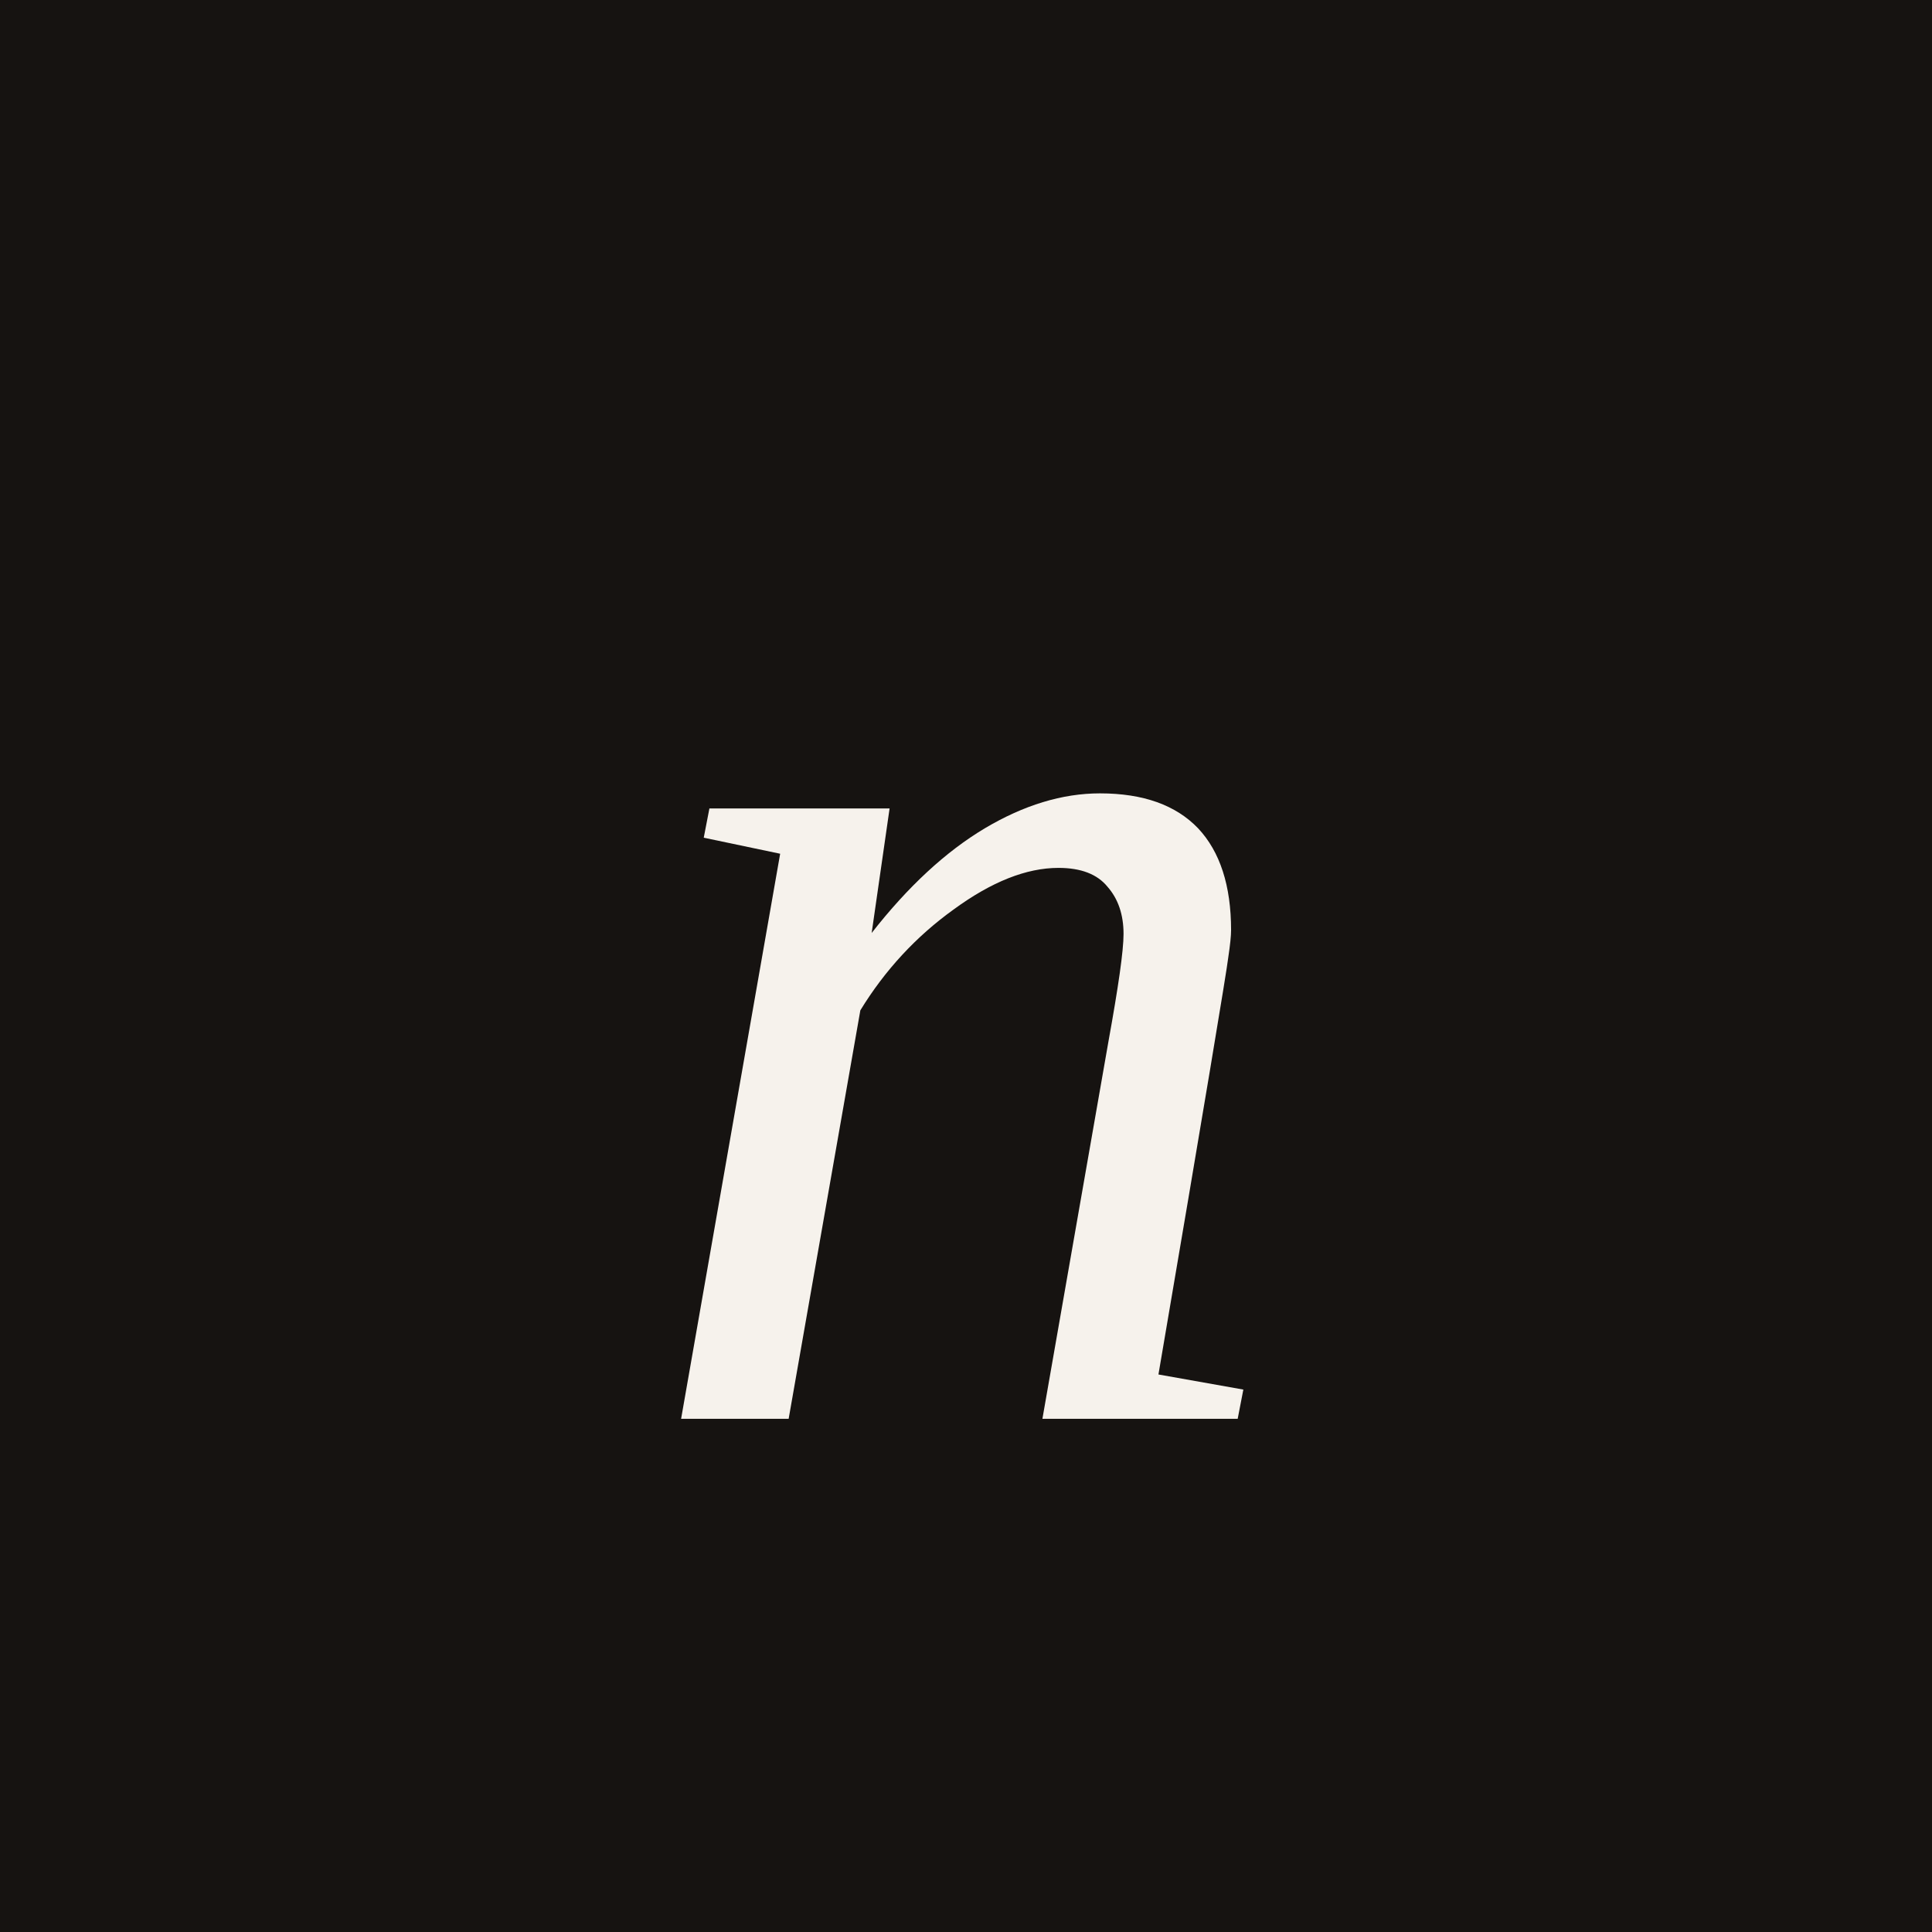
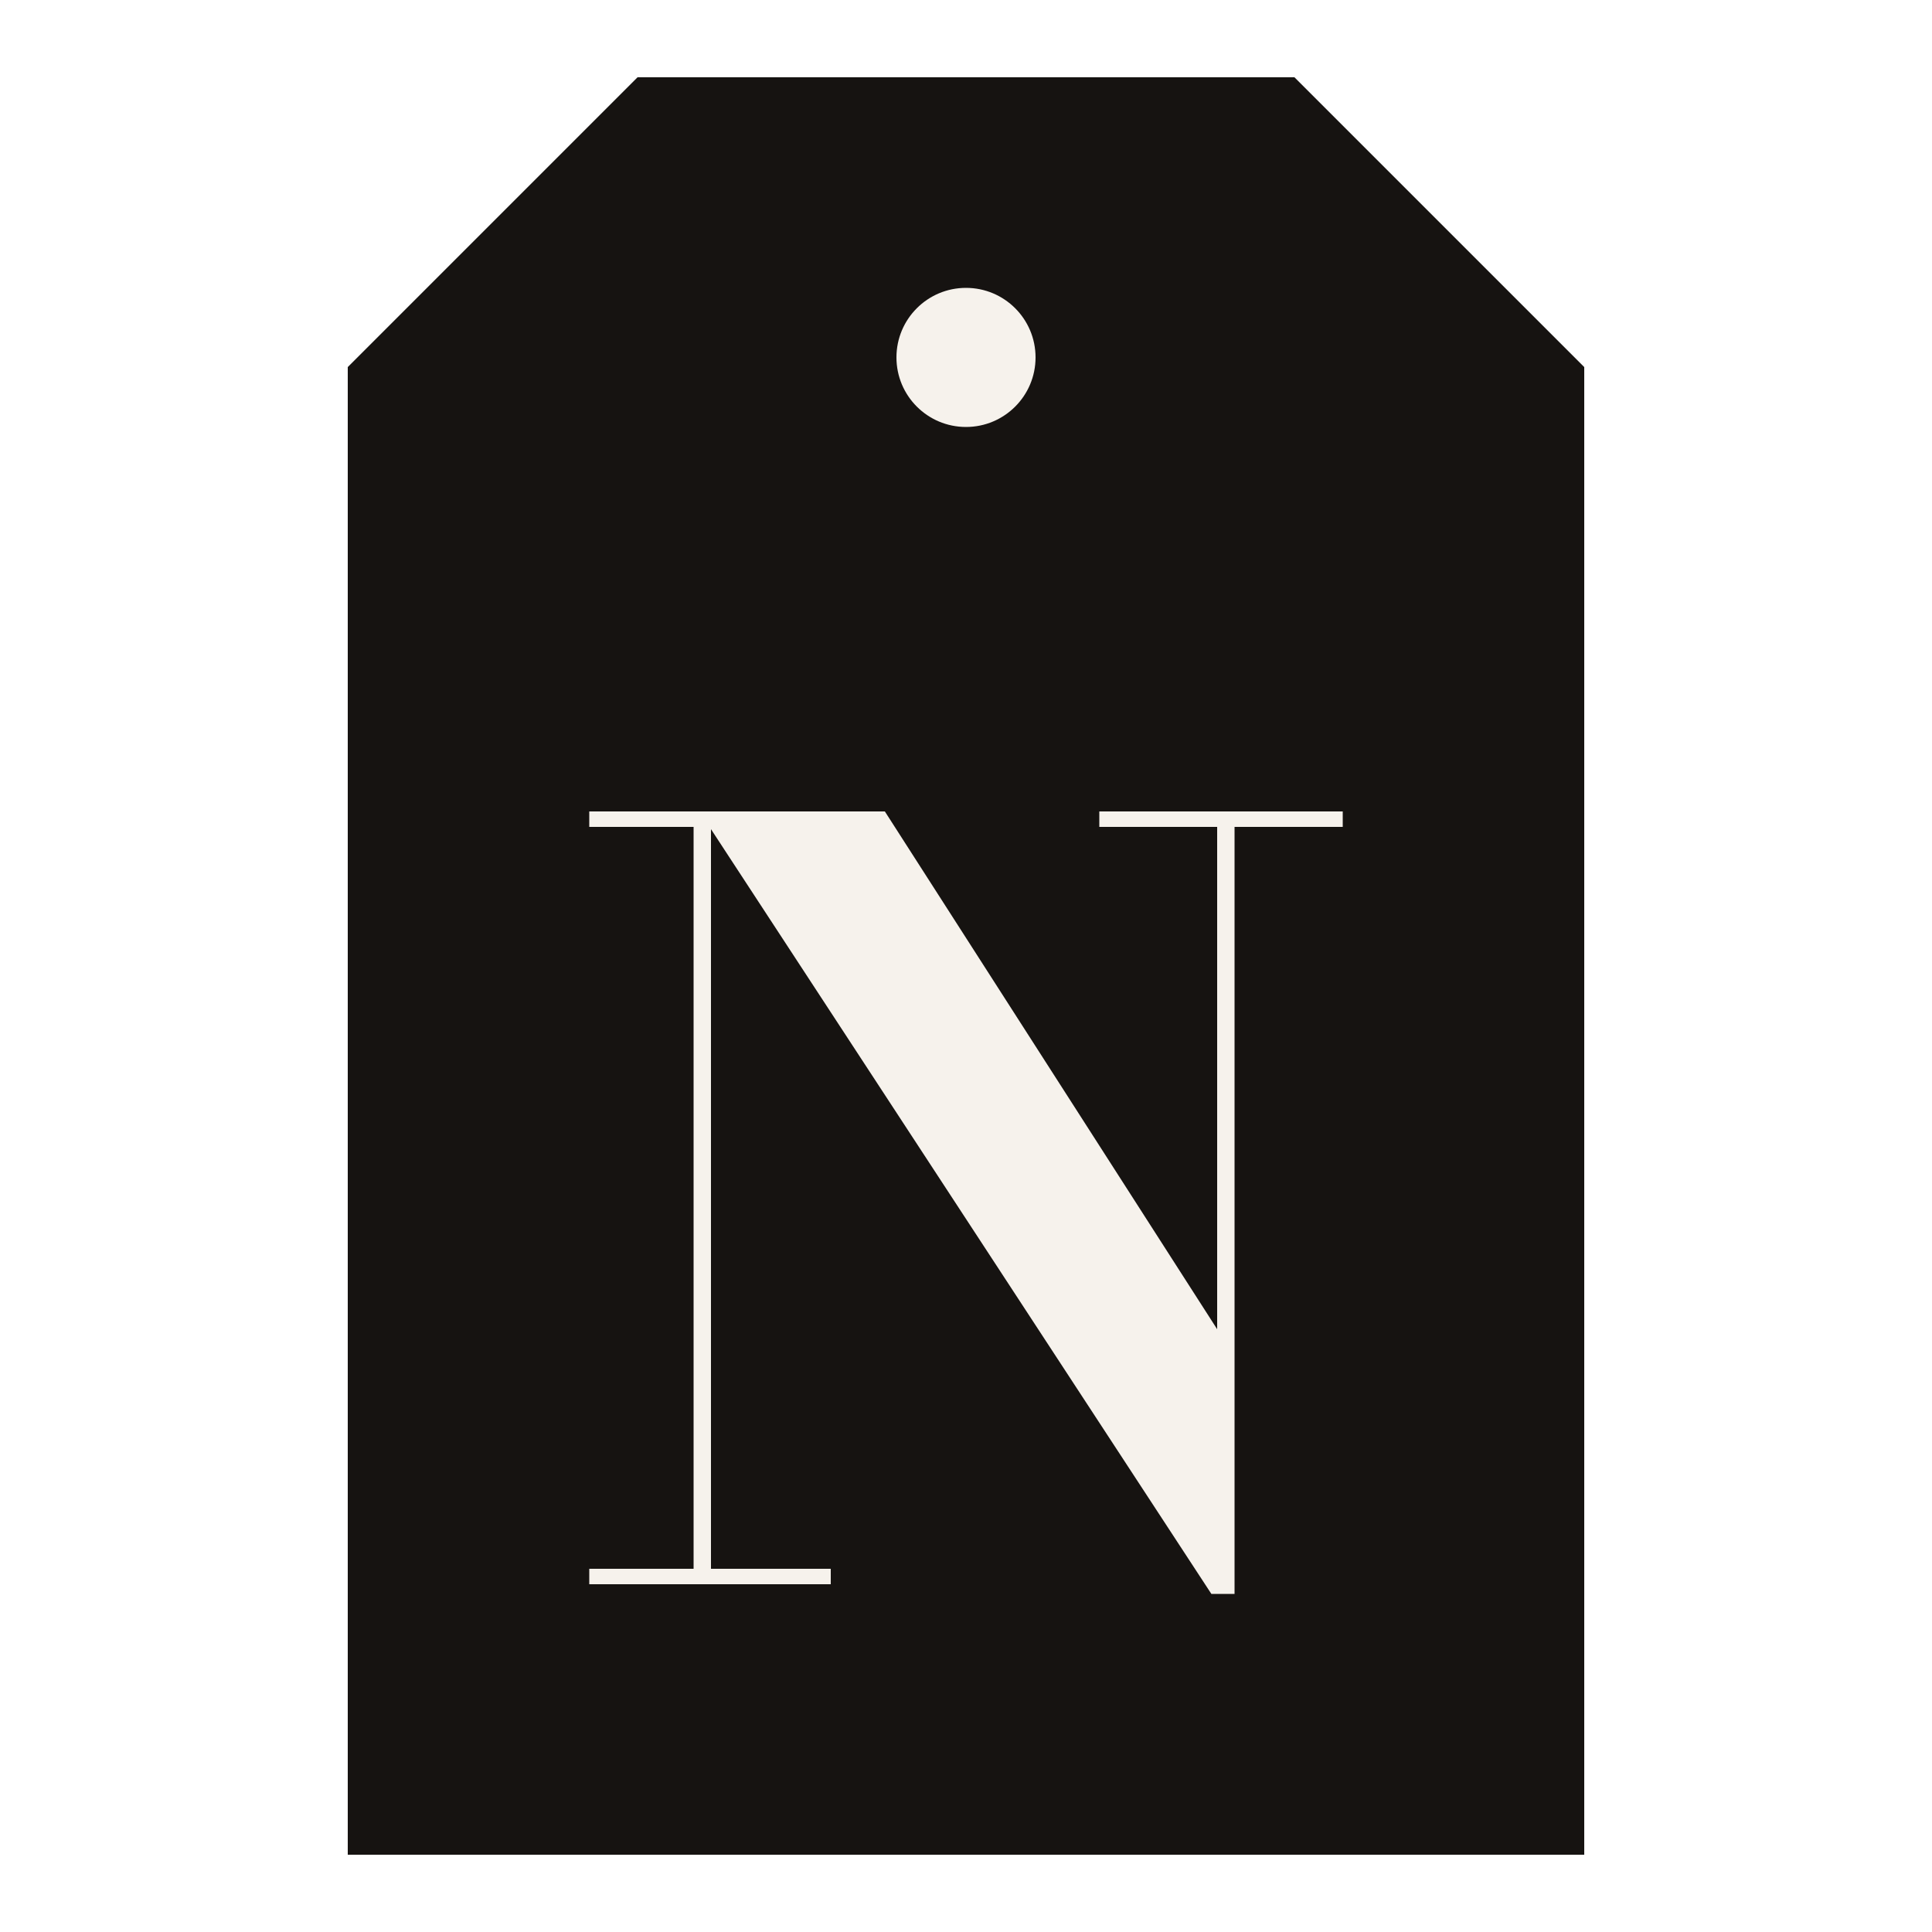
- <svg xmlns="http://www.w3.org/2000/svg" viewBox="0 0 32 32">
-   <rect width="32" height="32" fill="#161311" />
-   <text x="16" y="23.5" text-anchor="middle" font-family="Didot, Bodoni 72, Times New Roman, serif" font-style="italic" font-size="22" fill="#f6f2ec">n</text>
+ <svg xmlns="http://www.w3.org/2000/svg" viewBox="0 0 100 100">
+   <path d="M33 4H67L82 19V96H18V19Z" fill="#161311" />
+   <circle cx="50" cy="18.5" r="3.6" fill="#f6f2ec" />
+   <path d="M36.8 42V81.2H43V82H30.5V81.2H35.9V42.8H30.5V42ZM69.5 42V42.8H63.9V82.5H62.7L36.2 42H45.8L63 68.8V42.8H56.9V42Z" fill="#f6f2ec" />
</svg>
